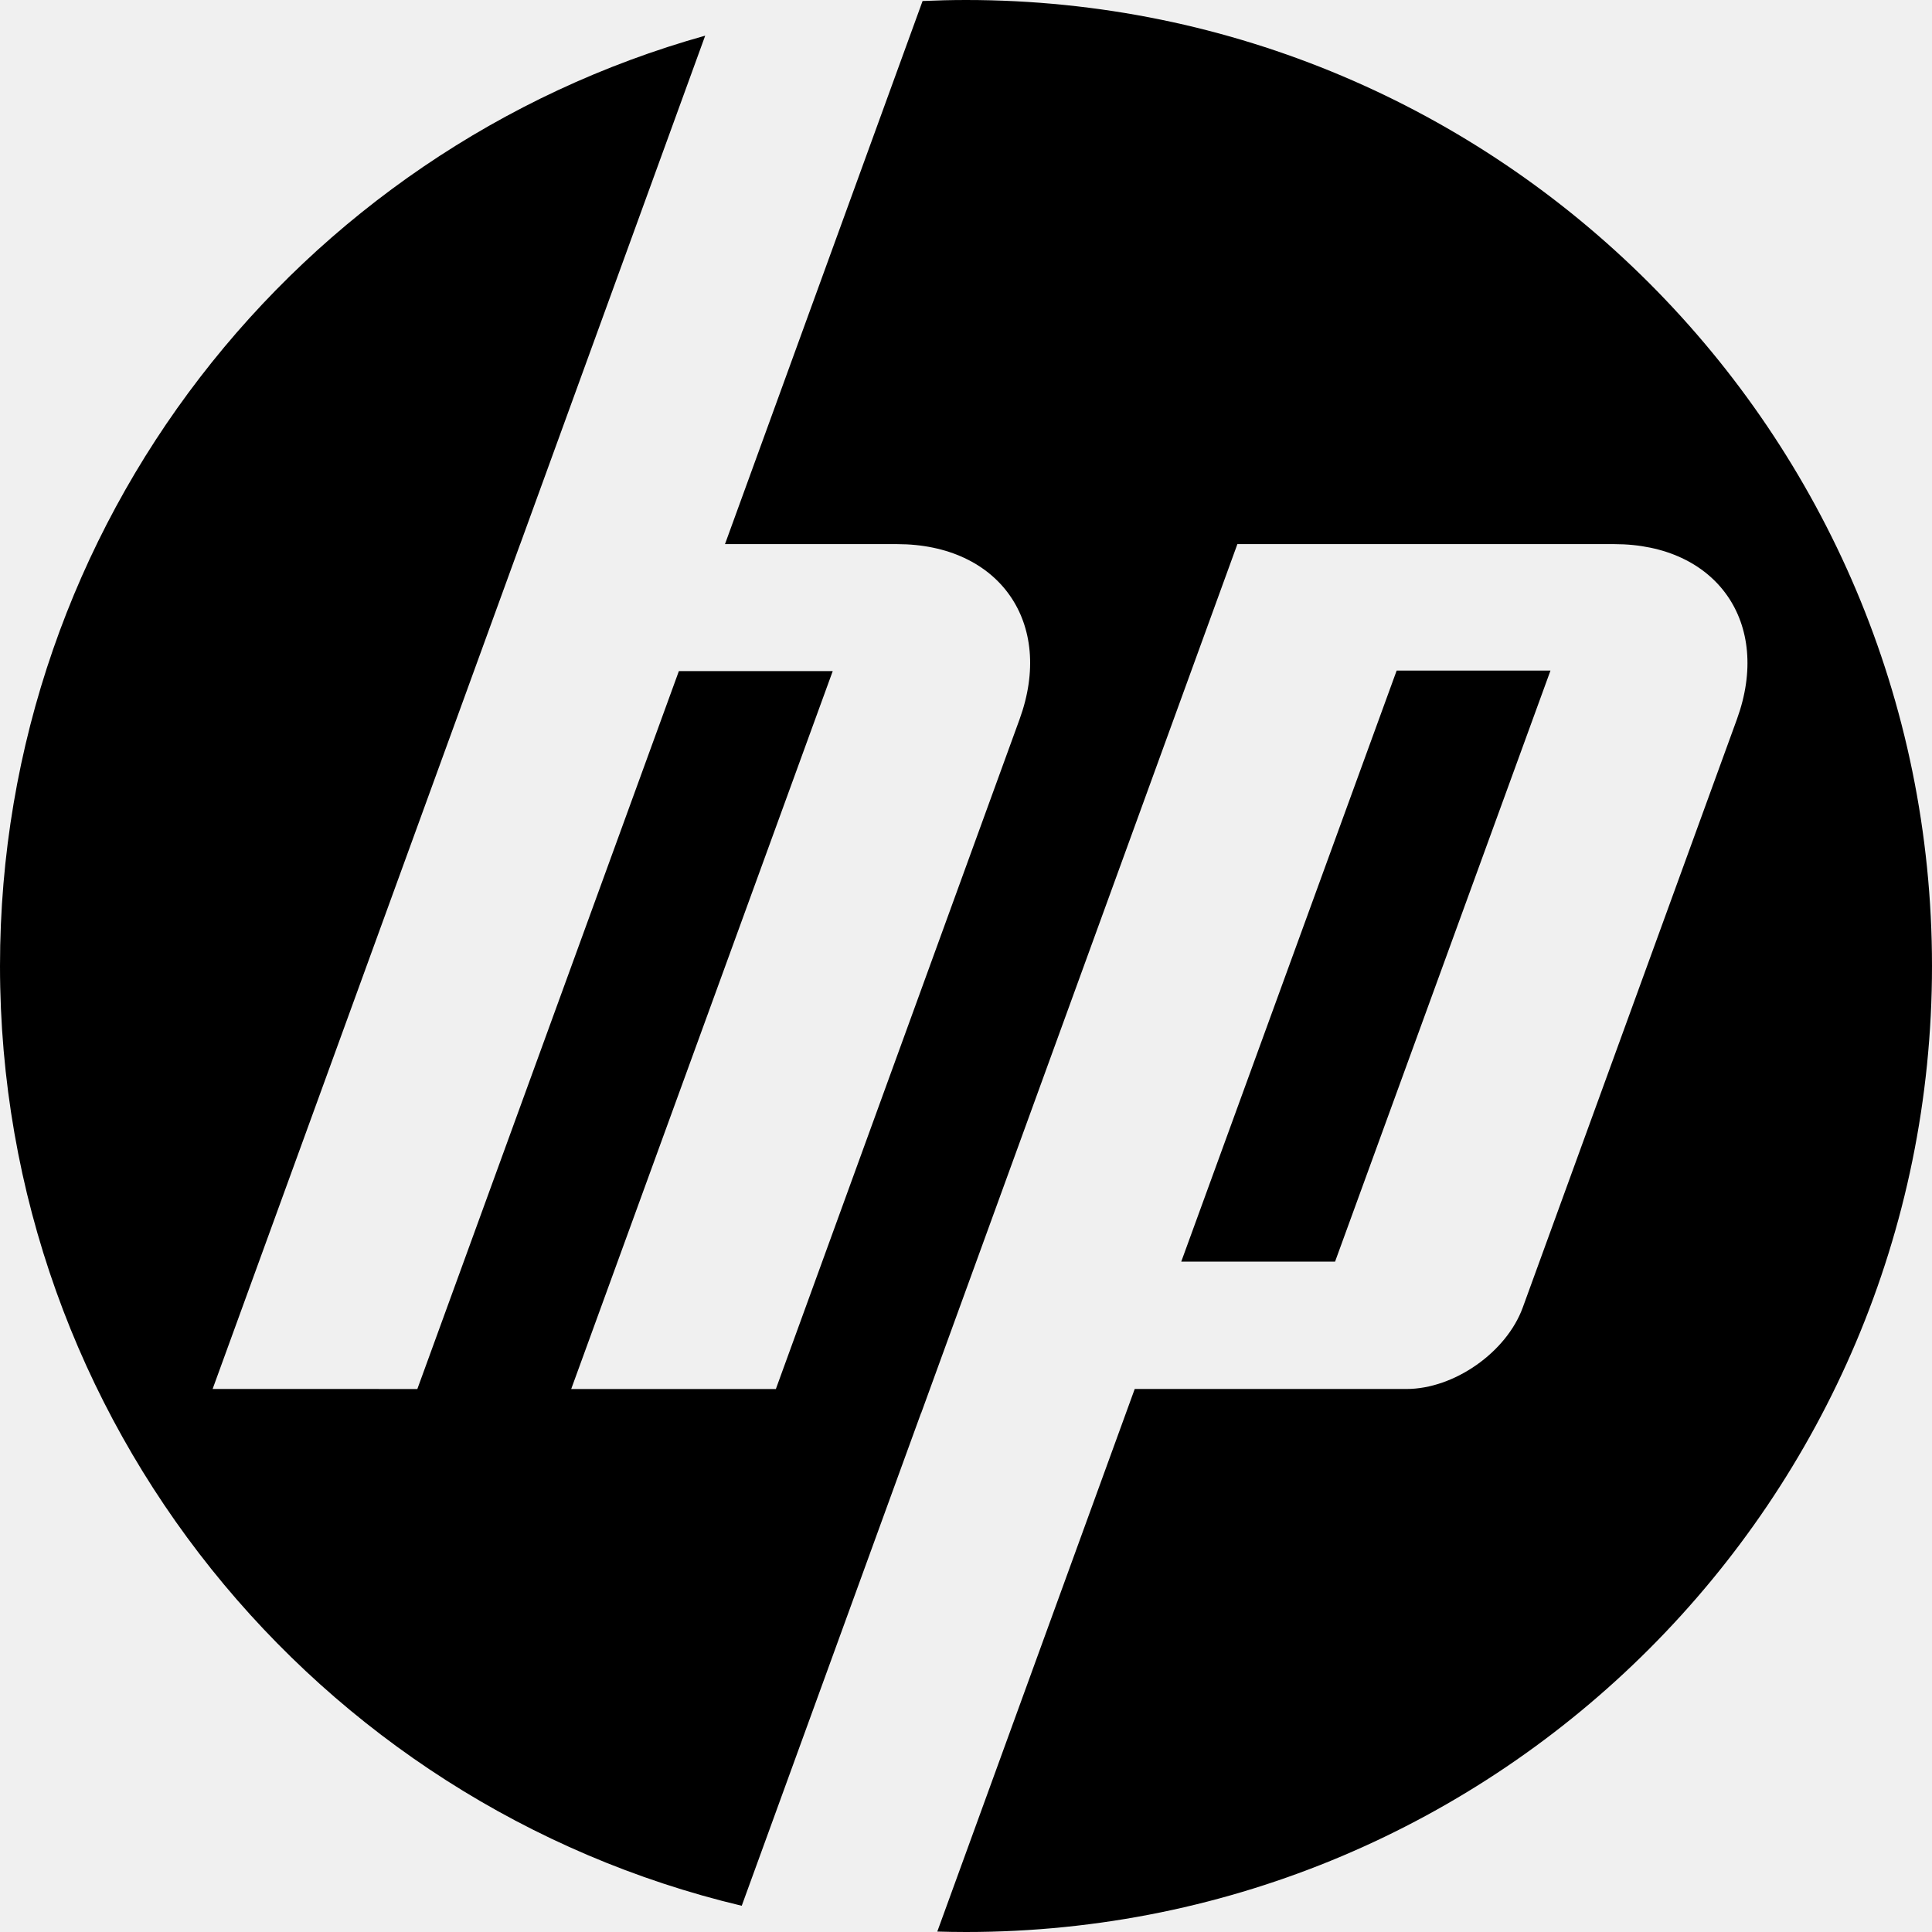
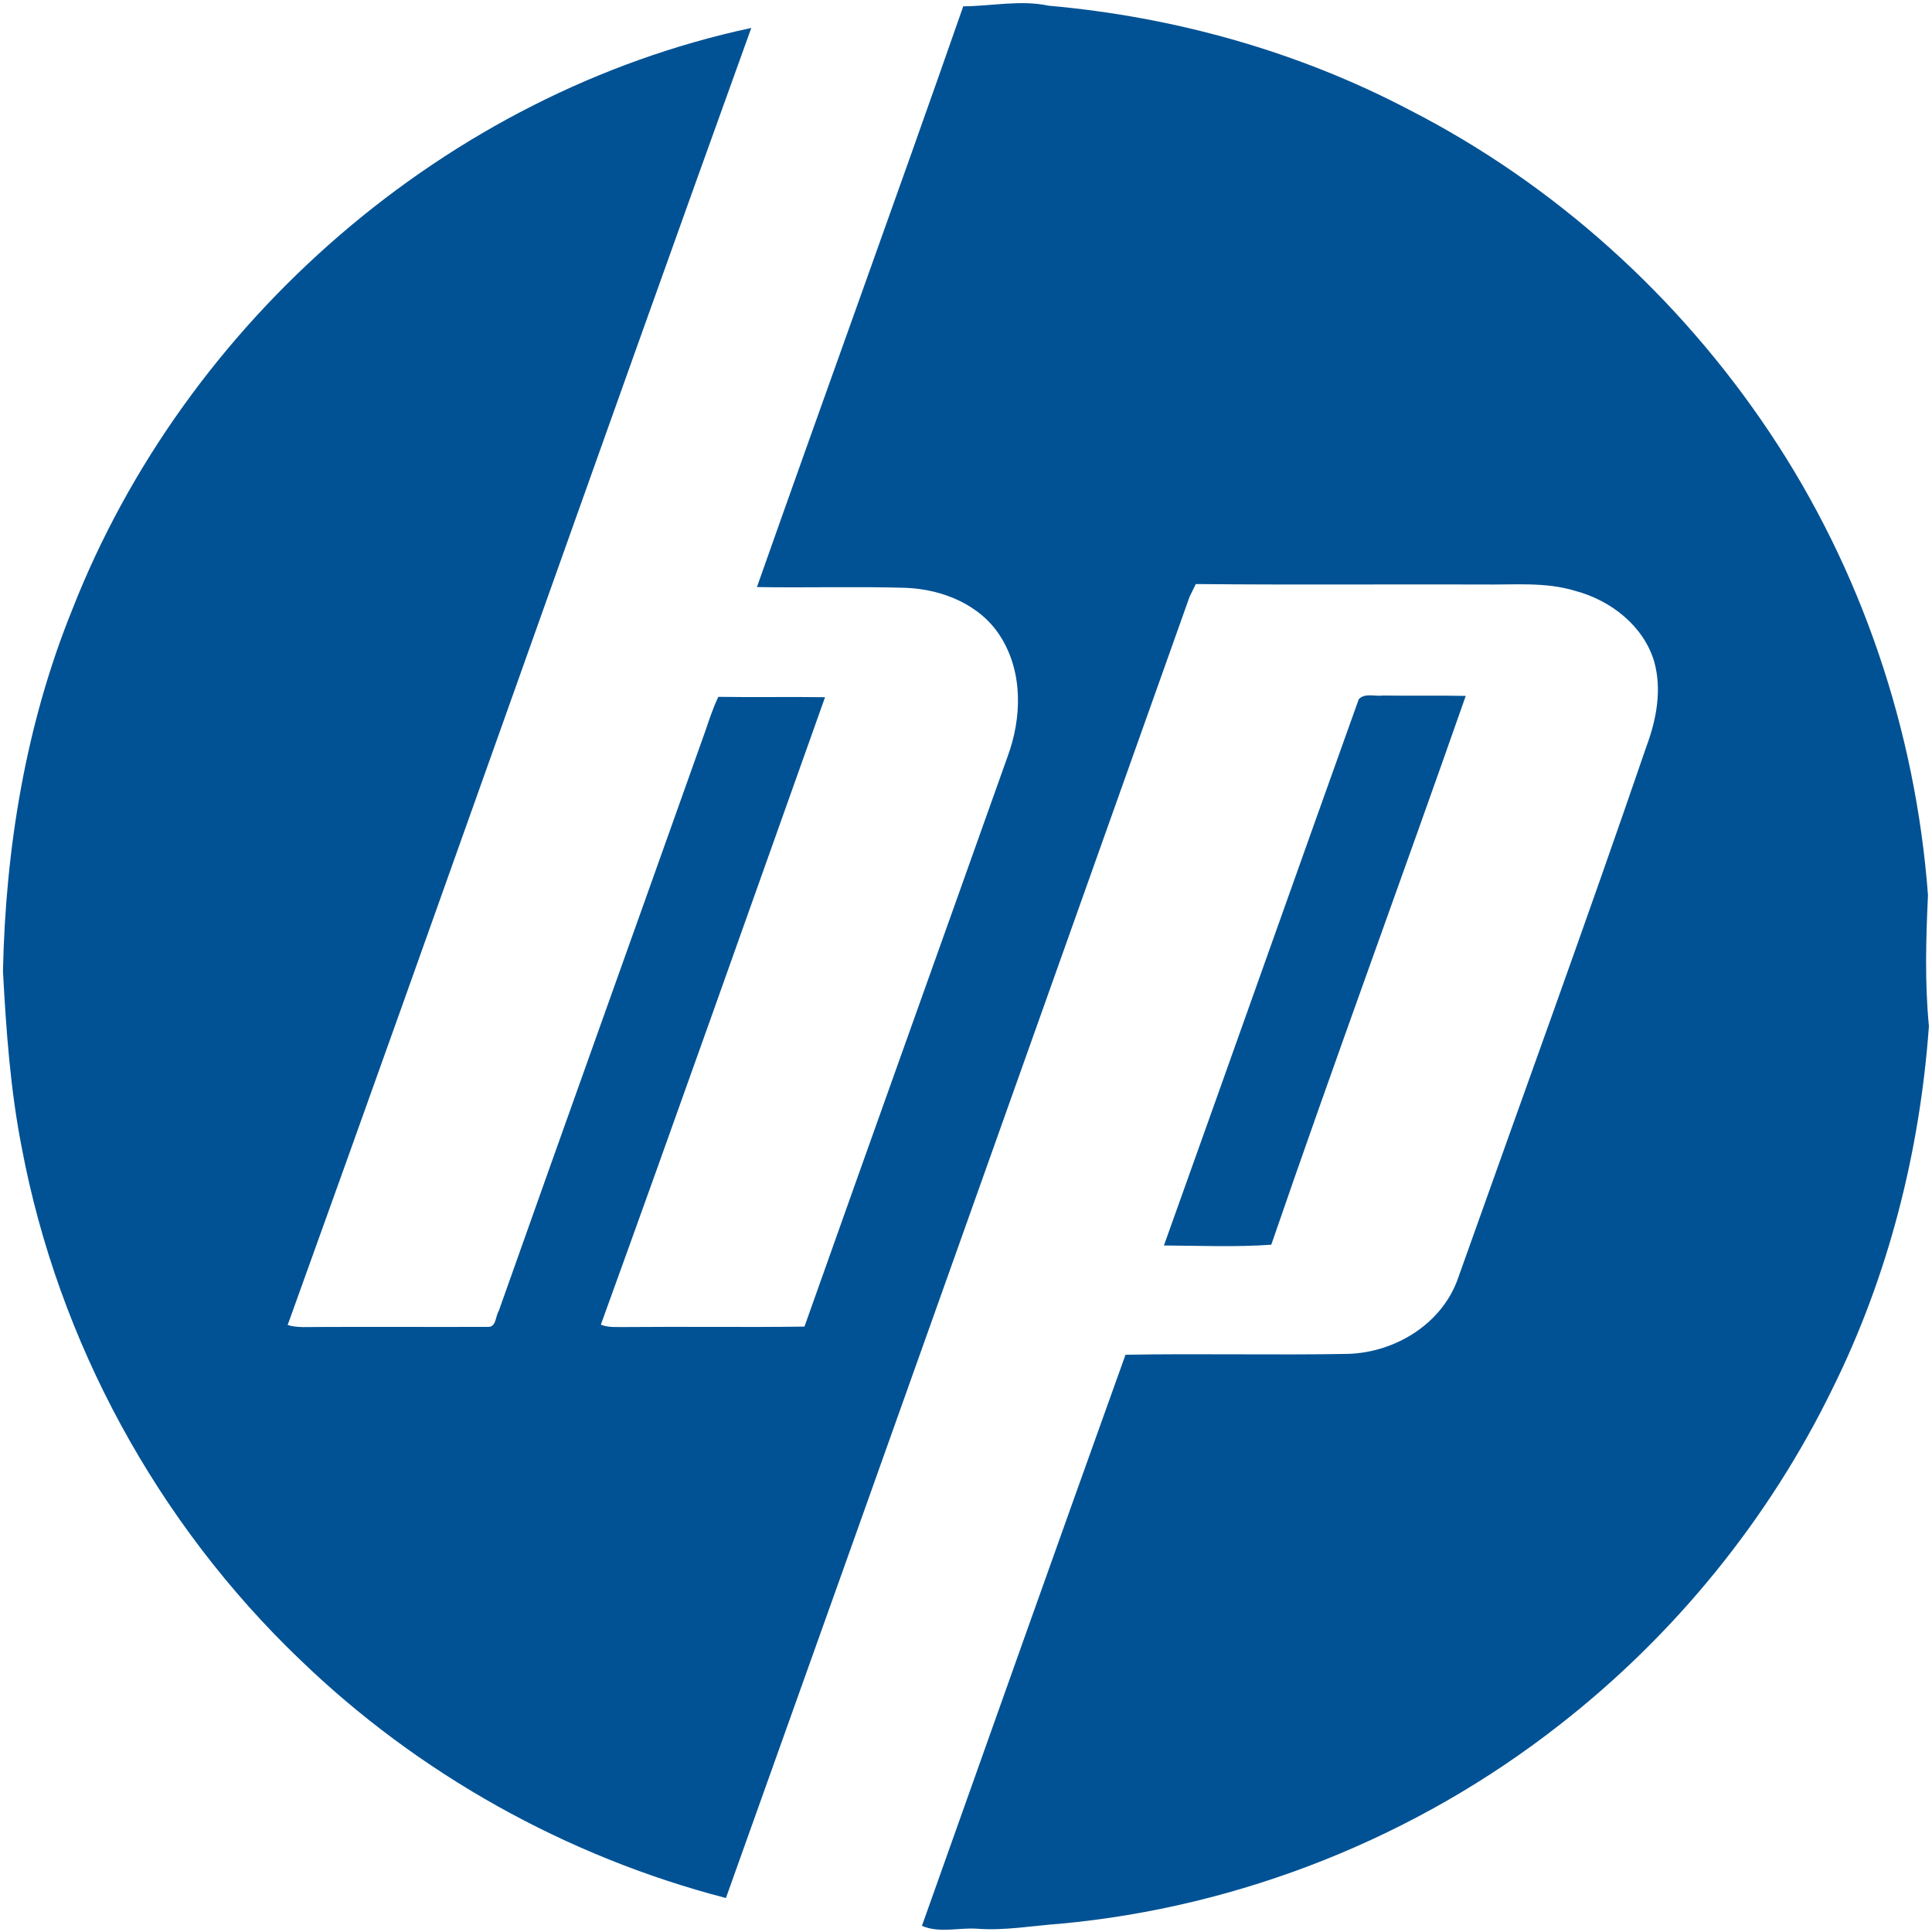
- <svg xmlns="http://www.w3.org/2000/svg" viewBox="0.85 0.85 431.998 432" width="2500" height="2500">
-   <path d="M216.85 432.85c-2.147 0-4.285-.038-6.42-.1l44.144-121.318h60.75c10.663 0 22.368-8.197 26.015-18.212l47.89-131.546c7.836-21.537-4.5-39.157-27.417-39.157h-84.28L206.82 316.833h-.027l-40.09 110.153C71.594 404.376.85 318.878.85 216.85c0-99.085 66.72-182.58 157.683-208.026l-41.365 113.693h-.012L48.39 311.432l45.777.004 58.48-160.53h34.405l-58.48 160.53 45.76.008 54.498-149.77c7.84-21.537-4.497-39.157-27.393-39.157h-38.48L207.14 1.077c3.22-.143 6.454-.227 9.708-.227 119.294 0 216 96.706 216 216 0 119.293-96.706 216-216 216zm130.692-282.06h-34.395L264.98 282.948h34.396z" />
+ <svg xmlns="http://www.w3.org/2000/svg" width="2500" height="2500" viewBox="0 0 352 352">
+   <path d="M0 0h352v352H0V0z" fill="#fff" />
+   <path d="M175.5 1.15c5.21-.03 10.4-1.21 15.57-.11 22.89 2.03 45.459 8.32 65.82 19.04 26.34 13.49 49 34 65.439 58.58 16.77 25 26.699 54.44 28.939 84.44-.369 7.94-.6 15.93.17 23.85-1.639 22.81-7.35 45.43-17.529 65.97-11.609 23.87-28.801 44.99-49.73 61.31-26.08 20.45-58.08 33.24-91.1 36.271-5.029.36-10.051 1.29-15.109.9-3.351-.221-6.781.85-10-.521 12.331-34.689 24.65-69.39 37.09-104.05 13.539-.25 27.09.09 40.629-.16 8.641-.3 17.181-5.561 20.021-13.96 11.45-32.24 23.19-64.39 34.28-96.77 1.82-4.89 2.83-10.34 1.38-15.46-1.96-6.49-7.899-11.08-14.28-12.8-5.539-1.72-11.391-1.09-17.09-1.19-17.38-.05-34.76.09-52.13-.08-.28.58-.851 1.73-1.13 2.3-28.141 79.04-56.23 158.101-84.48 237.1-29.02-7.53-56.06-22.61-77.62-43.45-25.97-24.851-44-57.9-50.67-93.23-2.09-10.61-2.85-21.41-3.43-32.18.47-22.43 4.15-44.96 12.6-65.82C33.75 58.44 81.44 16.95 136.88 5.09c-28.38 78.69-56.1 157.62-84.47 236.32 1.81.55 3.71.34 5.57.359 10.34-.05 20.69.021 31.03-.02 1.41-.01 1.26-1.97 1.85-2.87 12.46-35.18 25.07-70.31 37.57-105.47.75-2.18 1.45-4.38 2.45-6.45 6.48.11 12.96-.03 19.44.07-13.59 38.11-27.06 76.28-40.85 114.319 1.44.58 3.01.4 4.52.431 10.86-.101 21.72.069 32.58-.08 12.27-34.63 24.69-69.2 36.991-103.81 2.629-7.08 2.859-15.45-1.32-21.98-3.65-5.78-10.58-8.54-17.19-8.81-9.04-.27-18.09.02-27.14-.14C150.35 71.66 163.16 36.49 175.5 1.15z" fill="#015294" />
+   <path d="M247.551 127.41c1.079-1.22 3-.48 4.439-.69 5.02.09 10.039-.04 15.061.07-11.691 33.37-23.931 66.55-35.431 99.99-6.5.46-13.05.18-19.56.14 11.87-33.15 23.62-66.35 35.491-99.51z" fill="#015294" />
</svg>
